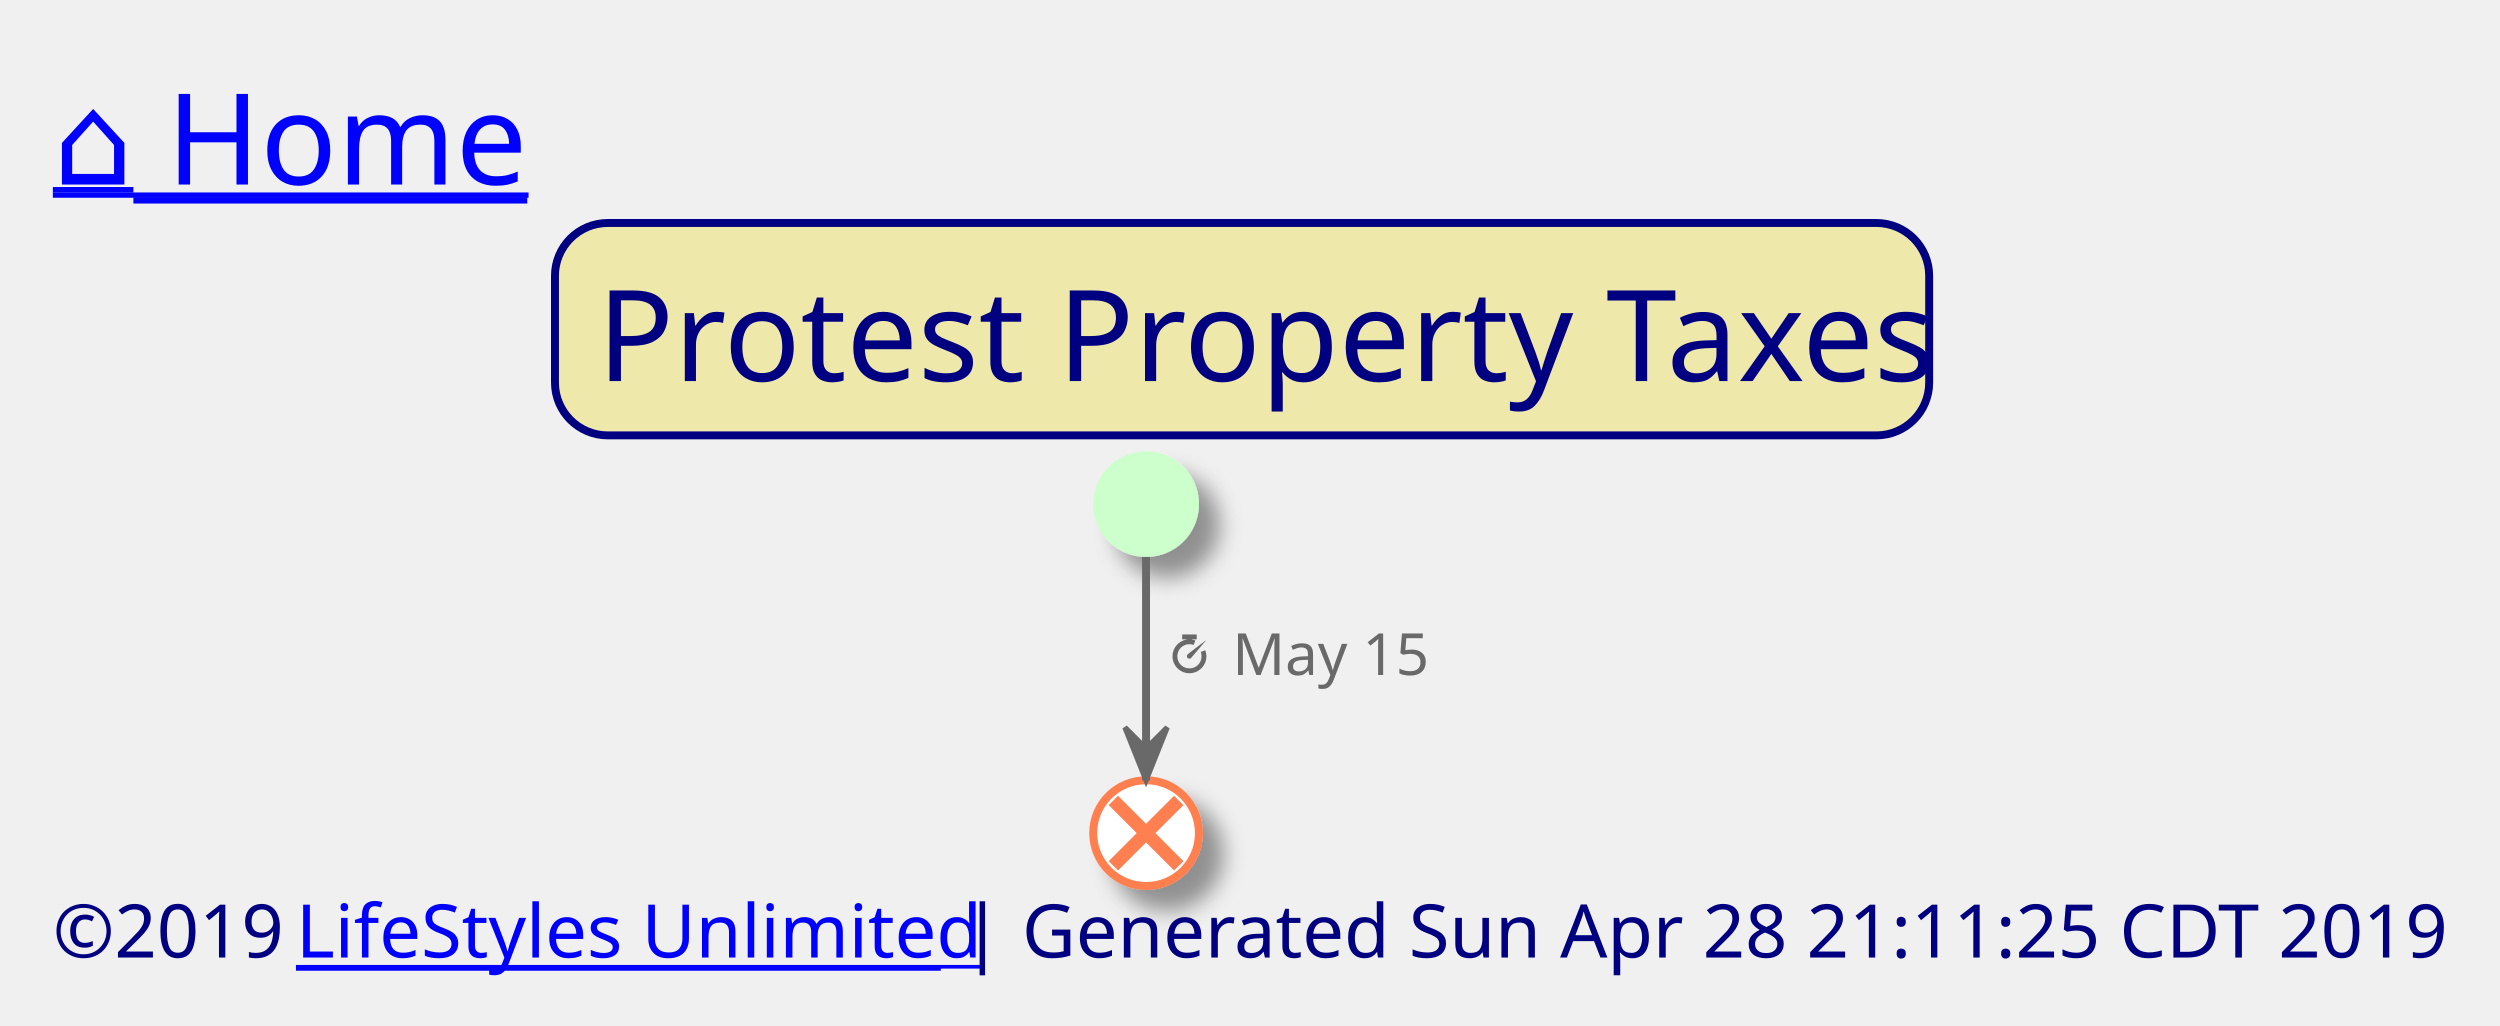
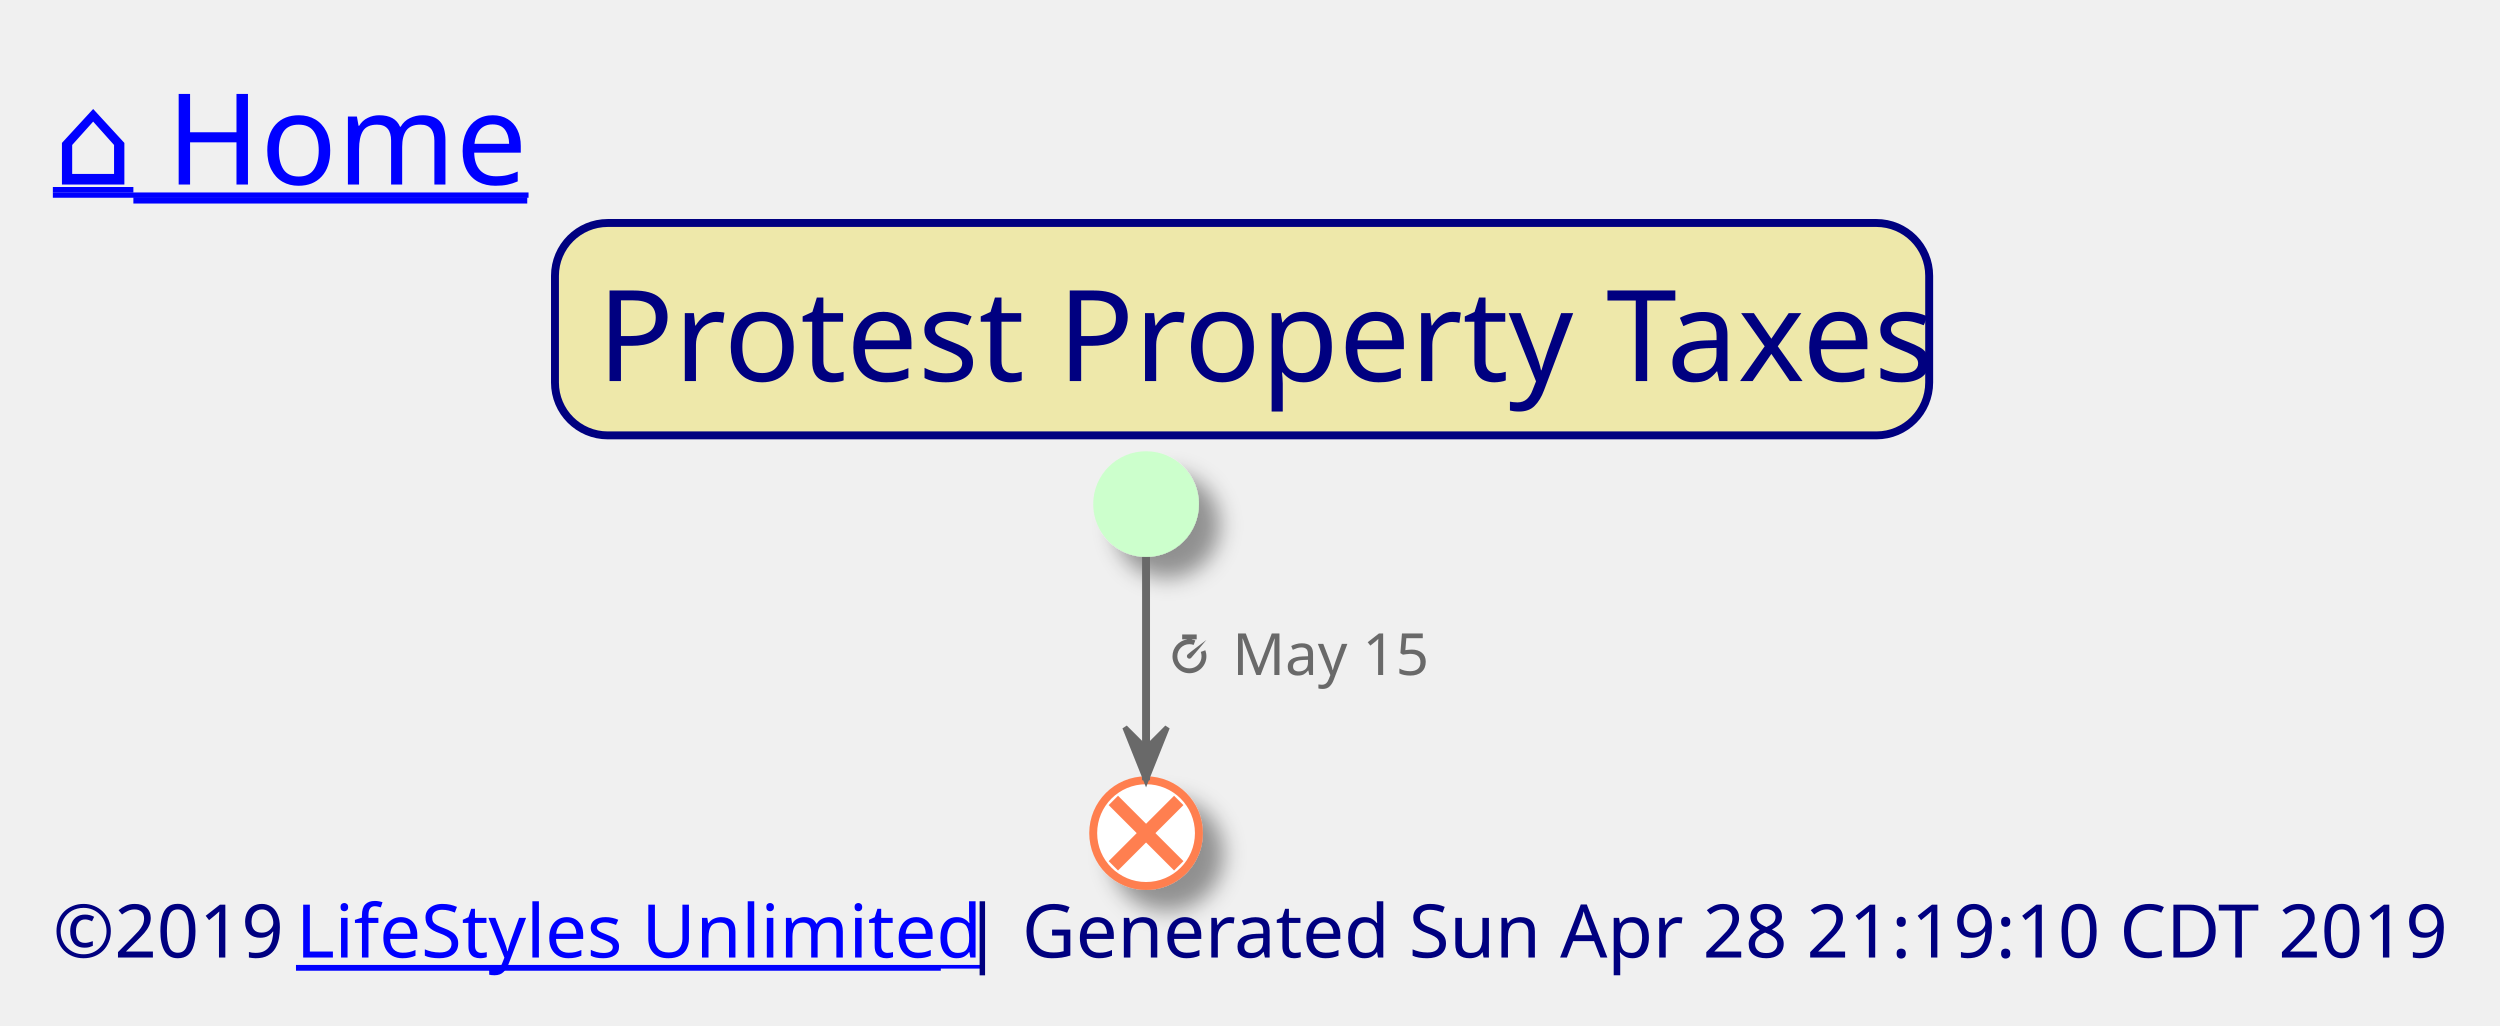
<svg xmlns="http://www.w3.org/2000/svg" xmlns:xlink="http://www.w3.org/1999/xlink" contentScriptType="application/ecmascript" contentStyleType="text/css" height="194px" preserveAspectRatio="none" style="width:473px;height:194px;" version="1.1" viewBox="0 0 473 194" width="473px" zoomAndPan="magnify">
  <defs>
    <style type="text/css">path:hover { stroke: #0000FF !important;}</style>
-     <filter height="300%" id="f1mpa0n1jcc9qy" width="300%" x="-1" y="-1">
+     <filter height="300%" id="f1htti6zzoismy" width="300%" x="-1" y="-1">
      <feGaussianBlur result="blurOut" stdDeviation="2.0" />
      <feColorMatrix in="blurOut" result="blurOut2" type="matrix" values="0 0 0 0 0 0 0 0 0 0 0 0 0 0 0 0 0 0 .4 0" />
      <feOffset dx="4.0" dy="4.0" in="blurOut2" result="blurOut3" />
      <feBlend in="SourceGraphic" in2="blurOut3" mode="normal" />
    </filter>
  </defs>
  <g>
    <a target="_top" xlink:actuate="onRequest" xlink:href="../index.svg?sanitize=true" xlink:show="new" xlink:title="../index.svg?sanitize=true" xlink:type="simple">
      <text fill="#0000FF" font-family="sans-serif" font-size="24" lengthAdjust="spacingAndGlyphs" text-decoration="underline" textLength="90" x="10" y="34.914">⌂ Home</text>
      <line style="stroke: #0000FF; stroke-width: 1.0;" x1="10" x2="100" y1="36.914" y2="36.914" />
    </a>
    <rect fill="#EEE8AA" height="40.188" rx="10" ry="10" style="stroke: #000080; stroke-width: 1.5;" width="260" x="105" y="42.188" />
    <text fill="#000080" font-family="sans-serif" font-size="24" lengthAdjust="spacingAndGlyphs" textLength="244" x="113" y="72.102">Protest Property Taxes</text>
-     <ellipse cx="216.833" cy="95.375" fill="#CCFFCC" filter="url(#f1mpa0n1jcc9qy)" rx="10" ry="10" style="stroke: none; stroke-width: 1.0;" />
-     <ellipse cx="216.833" cy="157.628" fill="#FFFFFF" filter="url(#f1mpa0n1jcc9qy)" rx="10" ry="10" style="stroke: #FF7F50; stroke-width: 1.5;" />
+     <ellipse cx="216.833" cy="95.375" fill="#CCFFCC" filter="url(#f1htti6zzoismy)" rx="10" ry="10" style="stroke: none; stroke-width: 1.0;" />
+     <ellipse cx="216.833" cy="157.628" fill="#FFFFFF" filter="url(#f1htti6zzoismy)" rx="10" ry="10" style="stroke: #FF7F50; stroke-width: 1.5;" />
    <line style="stroke: #FF7F50; stroke-width: 2.5;" x1="210.646" x2="223.02" y1="151.441" y2="163.815" />
    <line style="stroke: #FF7F50; stroke-width: 2.5;" x1="223.02" x2="210.646" y1="151.441" y2="163.815" />
    <line style="stroke: #696969; stroke-width: 1.5;" x1="216.833" x2="216.833" y1="105.375" y2="147.628" />
    <polygon fill="#696969" points="212.833,137.628,216.833,147.628,220.833,137.628,216.833,141.628" style="stroke: #696969; stroke-width: 1.0;" />
    <path d="M223.667,120.045 L223.667,120.961 L224.583,120.961 L224.583,120.99 C223.028,121.211 221.833,122.554 221.833,124.17 C221.833,125.938 223.273,127.378 225.042,127.378 C226.81,127.378 228.25,125.938 228.25,124.17 C228.25,123.757 228.171,123.368 228.049,123.024 L227.189,123.339 C227.287,123.618 227.332,123.885 227.332,124.17 C227.332,125.445 226.316,126.461 225.041,126.461 C223.766,126.461 222.749,125.445 222.749,124.17 C222.749,122.894 223.766,121.878 225.041,121.878 C225.314,121.878 225.577,121.925 225.843,122.021 L226.158,121.161 C225.956,121.087 225.726,121.052 225.499,121.018 L225.499,120.96 L226.416,120.96 L226.416,120.044 L223.666,120.044 M228.249,121.075 C224.88,123.642 224.88,123.642 224.697,123.825 C224.514,124.008 224.514,124.301 224.697,124.484 C224.88,124.667 225.173,124.667 225.356,124.484 C225.539,124.31 228.249,121.075 228.249,121.075 " fill="#696969" style="stroke: ; stroke-width: 0.0; stroke-dasharray: ;" />
    <text fill="#696969" font-family="sans-serif" font-size="11" lengthAdjust="spacingAndGlyphs" textLength="35" x="233.167" y="127.711">May 15</text>
    <text fill="#000080" font-family="sans-serif" font-size="14" lengthAdjust="spacingAndGlyphs" textLength="42" x="10" y="181.161">©2019</text>
    <a target="_top" xlink:actuate="onRequest" xlink:href="http://www.lifestylesunlimited.com" xlink:show="new" xlink:title="http://www.lifestylesunlimited.com" xlink:type="simple">
      <text fill="#0000FF" font-family="sans-serif" font-size="14" lengthAdjust="spacingAndGlyphs" text-decoration="underline" textLength="122" x="56" y="181.161">LifeStyles Unlimited</text>
      <line style="stroke: #0000FF; stroke-width: 1.0;" x1="56" x2="178" y1="183.161" y2="183.161" />
    </a>
-     <text fill="#000080" font-family="sans-serif" font-size="14" lengthAdjust="spacingAndGlyphs" textLength="279" x="182" y="181.161">| Generated Sun Apr 28 21:11:25 CDT 2019</text>
+     <text fill="#000080" font-family="sans-serif" font-size="14" lengthAdjust="spacingAndGlyphs" textLength="279" x="182" y="181.161">| Generated Sun Apr 28 21:19:10 CDT 2019</text>
  </g>
</svg>
